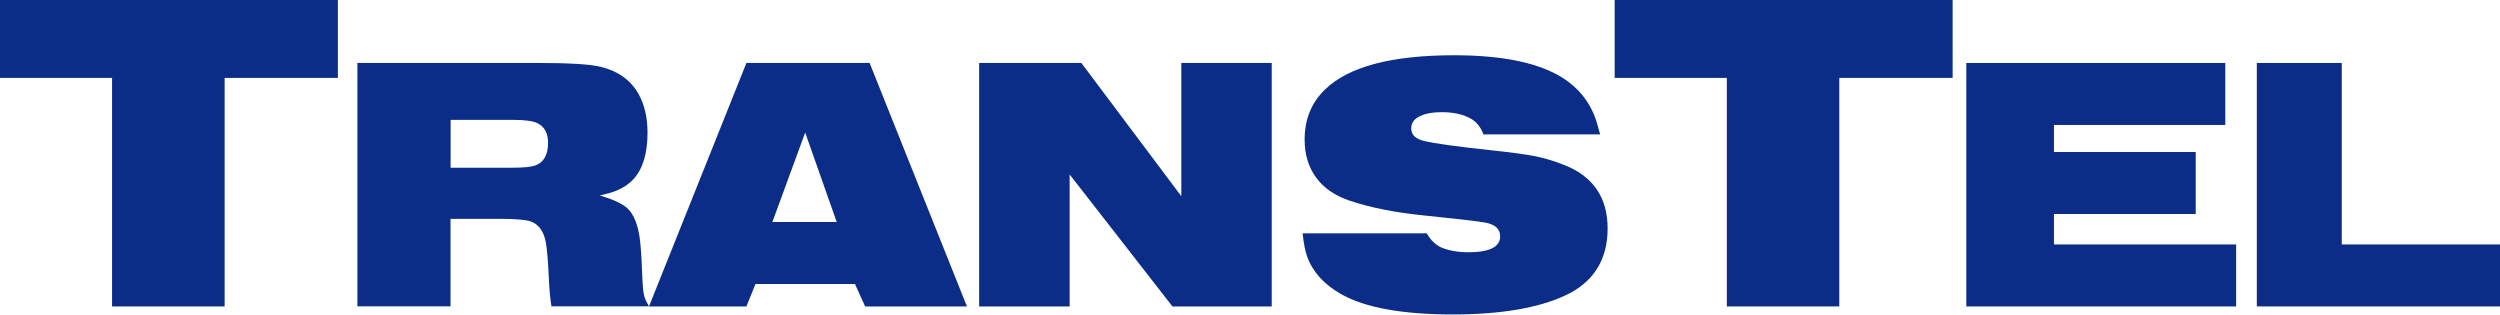
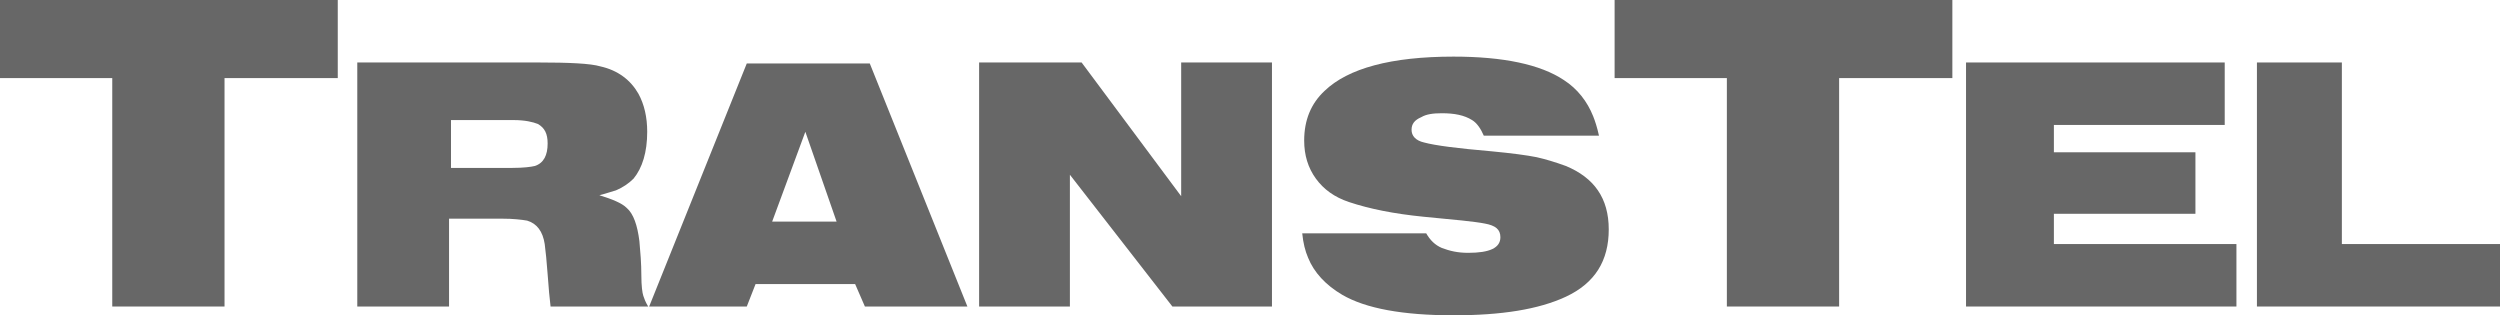
- <svg xmlns="http://www.w3.org/2000/svg" id="_图层_1" data-name=" 图层 1" viewBox="0 0 256.09 32.21">
-   <defs>
-     <style>
-       .cls-1 {
-         fill: #0b2d88;
-       }
-     </style>
-   </defs>
-   <polygon class="cls-1" points="11.48 31.39 11.48 7.98 0 7.98 0 0 34.61 0 34.61 7.98 23.01 7.98 23.01 31.39 11.48 31.39" />
-   <path class="cls-1" d="m36.61,31.39V6.45h18.5c3.22,0,5.37.13,6.44.4,1.79.44,3.09,1.38,3.89,2.83.59,1.08.89,2.39.89,3.92,0,2.11-.48,3.7-1.44,4.75-.47.51-1.07.91-1.77,1.19-.36.15-.92.31-1.68.48,1.35.4,2.29.84,2.81,1.3.69.63,1.13,1.75,1.32,3.36.11,1.09.18,2.27.22,3.54.04,1.06.1,1.76.2,2.08.07.3.24.65.49,1.08h-9.99c-.13-.75-.23-1.85-.29-3.29-.06-1.33-.15-2.37-.26-3.11-.21-1.32-.8-2.1-1.77-2.36-.58-.12-1.44-.19-2.6-.2h-5.42v8.96h-9.55,0Zm9.55-14.21h6.34c1.12,0,1.89-.08,2.31-.22.89-.32,1.33-1.09,1.33-2.32,0-.96-.34-1.63-1.02-1.99-.45-.25-1.3-.37-2.55-.37h-6.41v4.91h0Z" />
-   <path class="cls-1" d="m66.48,31.39l9.98-24.94h12.62l9.97,24.94h-10.43l-1.04-2.3h-10.19l-.93,2.3h-9.98Zm12.64-8.65h6.59l-3.23-9.16s-3.36,9.16-3.36,9.16Z" />
-   <polygon class="cls-1" points="100.3 31.39 100.3 6.45 110.77 6.45 121.01 20.1 121.01 6.45 130.27 6.45 130.27 31.39 120.1 31.39 109.57 17.87 109.57 31.39 100.3 31.39" />
-   <path class="cls-1" d="m133.42,23.9h12.73c.42.73.94,1.22,1.56,1.48.76.3,1.65.46,2.68.46,2.19,0,3.28-.54,3.28-1.63,0-.77-.53-1.24-1.58-1.42-.97-.16-3.07-.4-6.31-.73-2.96-.3-5.48-.81-7.57-1.52-1.48-.5-2.62-1.29-3.4-2.36s-1.17-2.37-1.17-3.89c0-2.07.7-3.78,2.09-5.12,2.4-2.34,6.82-3.51,13.23-3.51,5.11,0,8.88.82,11.32,2.45,1.39.94,2.4,2.16,3.02,3.67.19.46.39,1.13.61,1.99h-11.95c-.27-.73-.69-1.26-1.25-1.59-.79-.46-1.8-.69-3.05-.69-.87,0-1.58.12-2.12.37-.66.28-.98.71-.98,1.3,0,.64.44,1.07,1.31,1.28,1.13.27,3.42.58,6.86.95,2.09.22,3.61.43,4.57.62.95.2,1.94.49,2.96.9,2.95,1.17,4.42,3.34,4.42,6.51s-1.45,5.51-4.35,6.85c-2.78,1.29-6.62,1.94-11.52,1.94-5.18,0-8.99-.7-11.43-2.08-1.74-.99-2.9-2.26-3.47-3.82-.21-.57-.37-1.37-.47-2.38" />
-   <polygon class="cls-1" points="176.89 31.39 176.89 7.98 165.4 7.98 165.4 0 200.02 0 200.02 7.98 188.41 7.98 188.41 31.39 176.89 31.39" />
-   <polygon class="cls-1" points="201.42 31.39 201.42 6.45 227.95 6.45 227.95 12.8 210.4 12.8 210.4 15.57 224.92 15.57 224.92 21.92 210.4 21.92 210.4 25.04 229.06 25.04 229.06 31.39 201.42 31.39" />
-   <polygon class="cls-1" points="231.18 31.39 231.18 6.45 239.88 6.45 239.88 25.04 256.09 25.04 256.09 31.39 231.18 31.39" />
+ <svg xmlns="http://www.w3.org/2000/svg" version="1.1" id="_图层_1" x="0px" y="0px" viewBox="0 0 256.1 32.2" style="enable-background:new 0 0 256.1 32.2;" xml:space="preserve">
+   <style type="text/css">
+ 	.st0{fill:#676767;}
+ </style>
+   <polygon class="st0" points="11.5,31.4 11.5,8 0,8 0,0 34.6,0 34.6,8 23,8 23,31.4 " />
+   <path class="st0" d="M36.6,31.4V6.4h18.5c3.2,0,5.4,0.1,6.4,0.4c1.8,0.4,3.1,1.4,3.9,2.8c0.6,1.1,0.9,2.4,0.9,3.9  c0,2.1-0.5,3.7-1.4,4.8c-0.5,0.5-1.1,0.9-1.8,1.2c-0.4,0.1-0.9,0.3-1.7,0.5c1.3,0.4,2.3,0.8,2.8,1.3c0.7,0.6,1.1,1.8,1.3,3.4  c0.1,1.1,0.2,2.3,0.2,3.5c0,1.1,0.1,1.8,0.2,2.1c0.1,0.3,0.2,0.6,0.5,1.1h-10c-0.1-0.8-0.2-1.9-0.3-3.3c-0.1-1.3-0.2-2.4-0.3-3.1  c-0.2-1.3-0.8-2.1-1.8-2.4c-0.6-0.1-1.4-0.2-2.6-0.2h-5.4v9L36.6,31.4L36.6,31.4L36.6,31.4z M46.2,17.2h6.3c1.1,0,1.9-0.1,2.3-0.2  c0.9-0.3,1.3-1.1,1.3-2.3c0-1-0.3-1.6-1-2c-0.5-0.2-1.3-0.4-2.5-0.4h-6.4L46.2,17.2L46.2,17.2L46.2,17.2z" />
+   <path class="st0" d="M66.5,31.4l10-24.9h12.6l10,24.9H88.6l-1-2.3H77.4l-0.9,2.3C76.5,31.4,66.5,31.4,66.5,31.4z M79.1,22.7h6.6  l-3.2-9.2L79.1,22.7z" />
+   <polygon class="st0" points="100.3,31.4 100.3,6.4 110.8,6.4 121,20.1 121,6.4 130.3,6.4 130.3,31.4 120.1,31.4 109.6,17.9   109.6,31.4 " />
+   <path class="st0" d="M133.4,23.9h12.7c0.4,0.7,0.9,1.2,1.6,1.5c0.8,0.3,1.6,0.5,2.7,0.5c2.2,0,3.3-0.5,3.3-1.6  c0-0.8-0.5-1.2-1.6-1.4c-1-0.2-3.1-0.4-6.3-0.7c-3-0.3-5.5-0.8-7.6-1.5c-1.5-0.5-2.6-1.3-3.4-2.4s-1.2-2.4-1.2-3.9  c0-2.1,0.7-3.8,2.1-5.1c2.4-2.3,6.8-3.5,13.2-3.5c5.1,0,8.9,0.8,11.3,2.4c1.4,0.9,2.4,2.2,3,3.7c0.2,0.5,0.4,1.1,0.6,2H152  c-0.3-0.7-0.7-1.3-1.2-1.6c-0.8-0.5-1.8-0.7-3.1-0.7c-0.9,0-1.6,0.1-2.1,0.4c-0.7,0.3-1,0.7-1,1.3c0,0.6,0.4,1.1,1.3,1.3  c1.1,0.3,3.4,0.6,6.9,0.9c2.1,0.2,3.6,0.4,4.6,0.6c0.9,0.2,1.9,0.5,3,0.9c2.9,1.2,4.4,3.3,4.4,6.5s-1.4,5.5-4.4,6.9  c-2.8,1.3-6.6,1.9-11.5,1.9c-5.2,0-9-0.7-11.4-2.1c-1.7-1-2.9-2.3-3.5-3.8C133.7,25.7,133.5,24.9,133.4,23.9" />
+   <polygon class="st0" points="176.9,31.4 176.9,8 165.4,8 165.4,0 200,0 200,8 188.4,8 188.4,31.4 " />
+   <polygon class="st0" points="201.4,31.4 201.4,6.4 227.9,6.4 227.9,12.8 210.4,12.8 210.4,15.6 224.9,15.6 224.9,21.9 210.4,21.9   210.4,25 229.1,25 229.1,31.4 " />
+   <polygon class="st0" points="231.2,31.4 231.2,6.4 239.9,6.4 239.9,25 256.1,25 256.1,31.4 " />
</svg>
